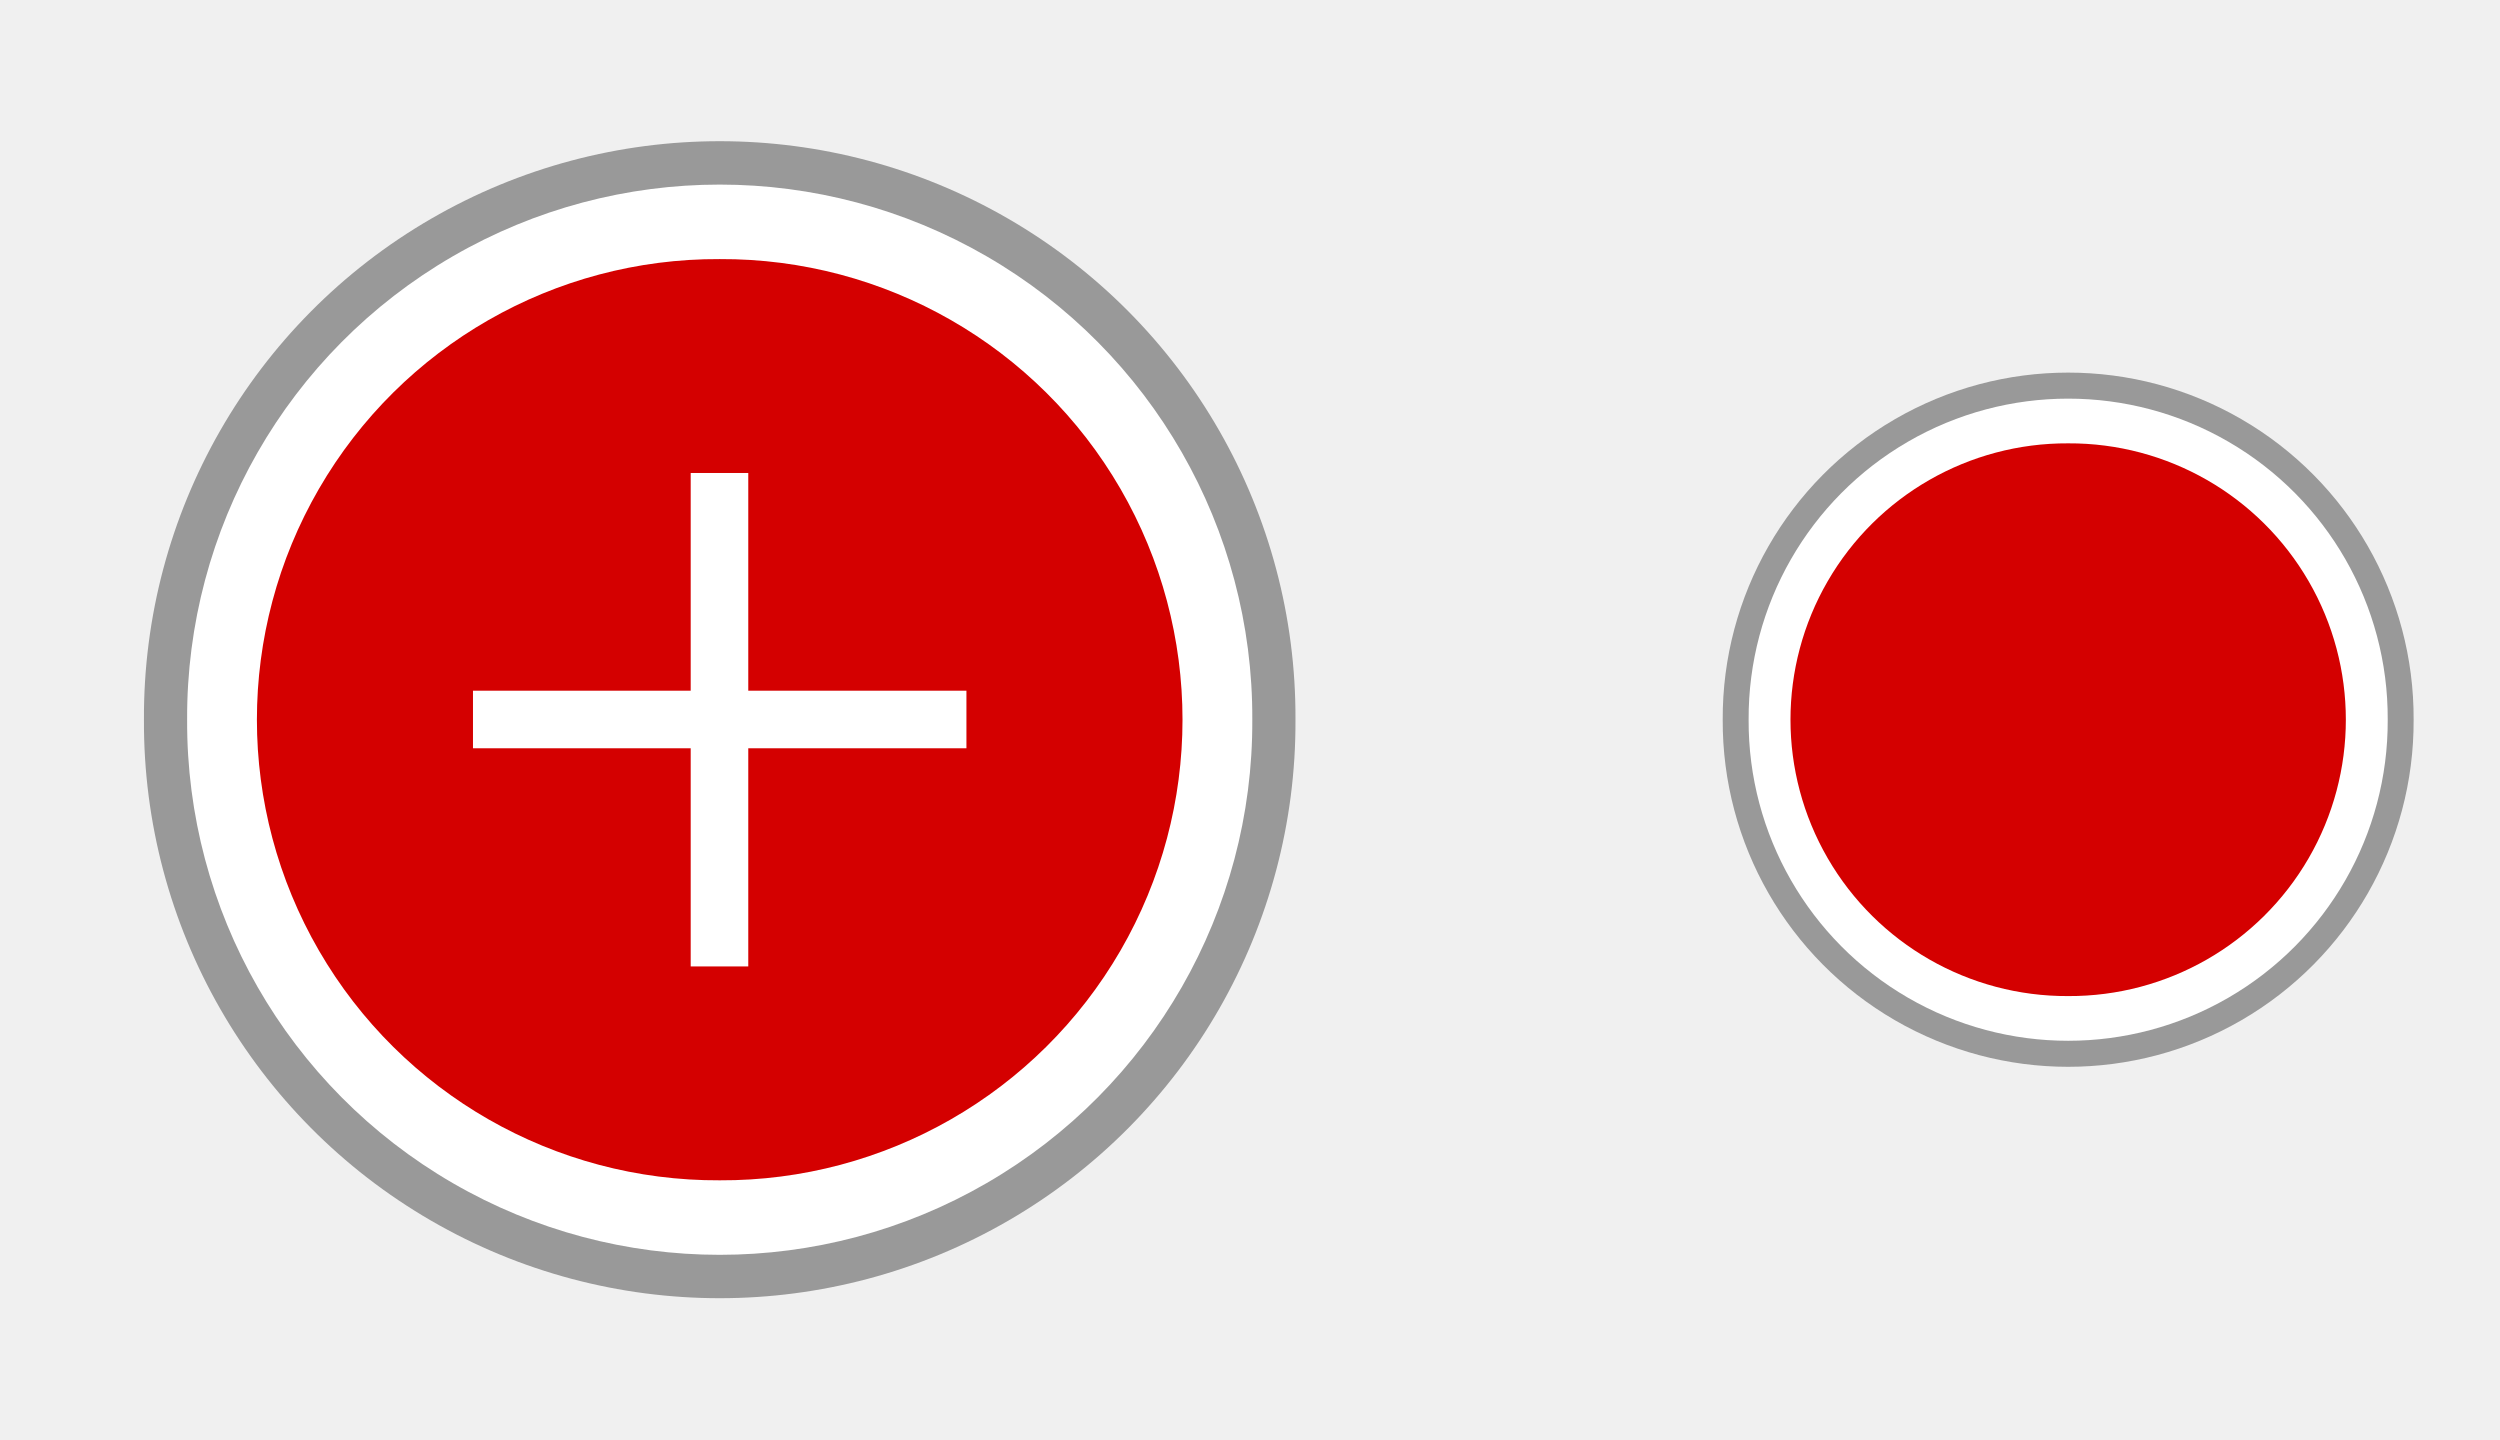
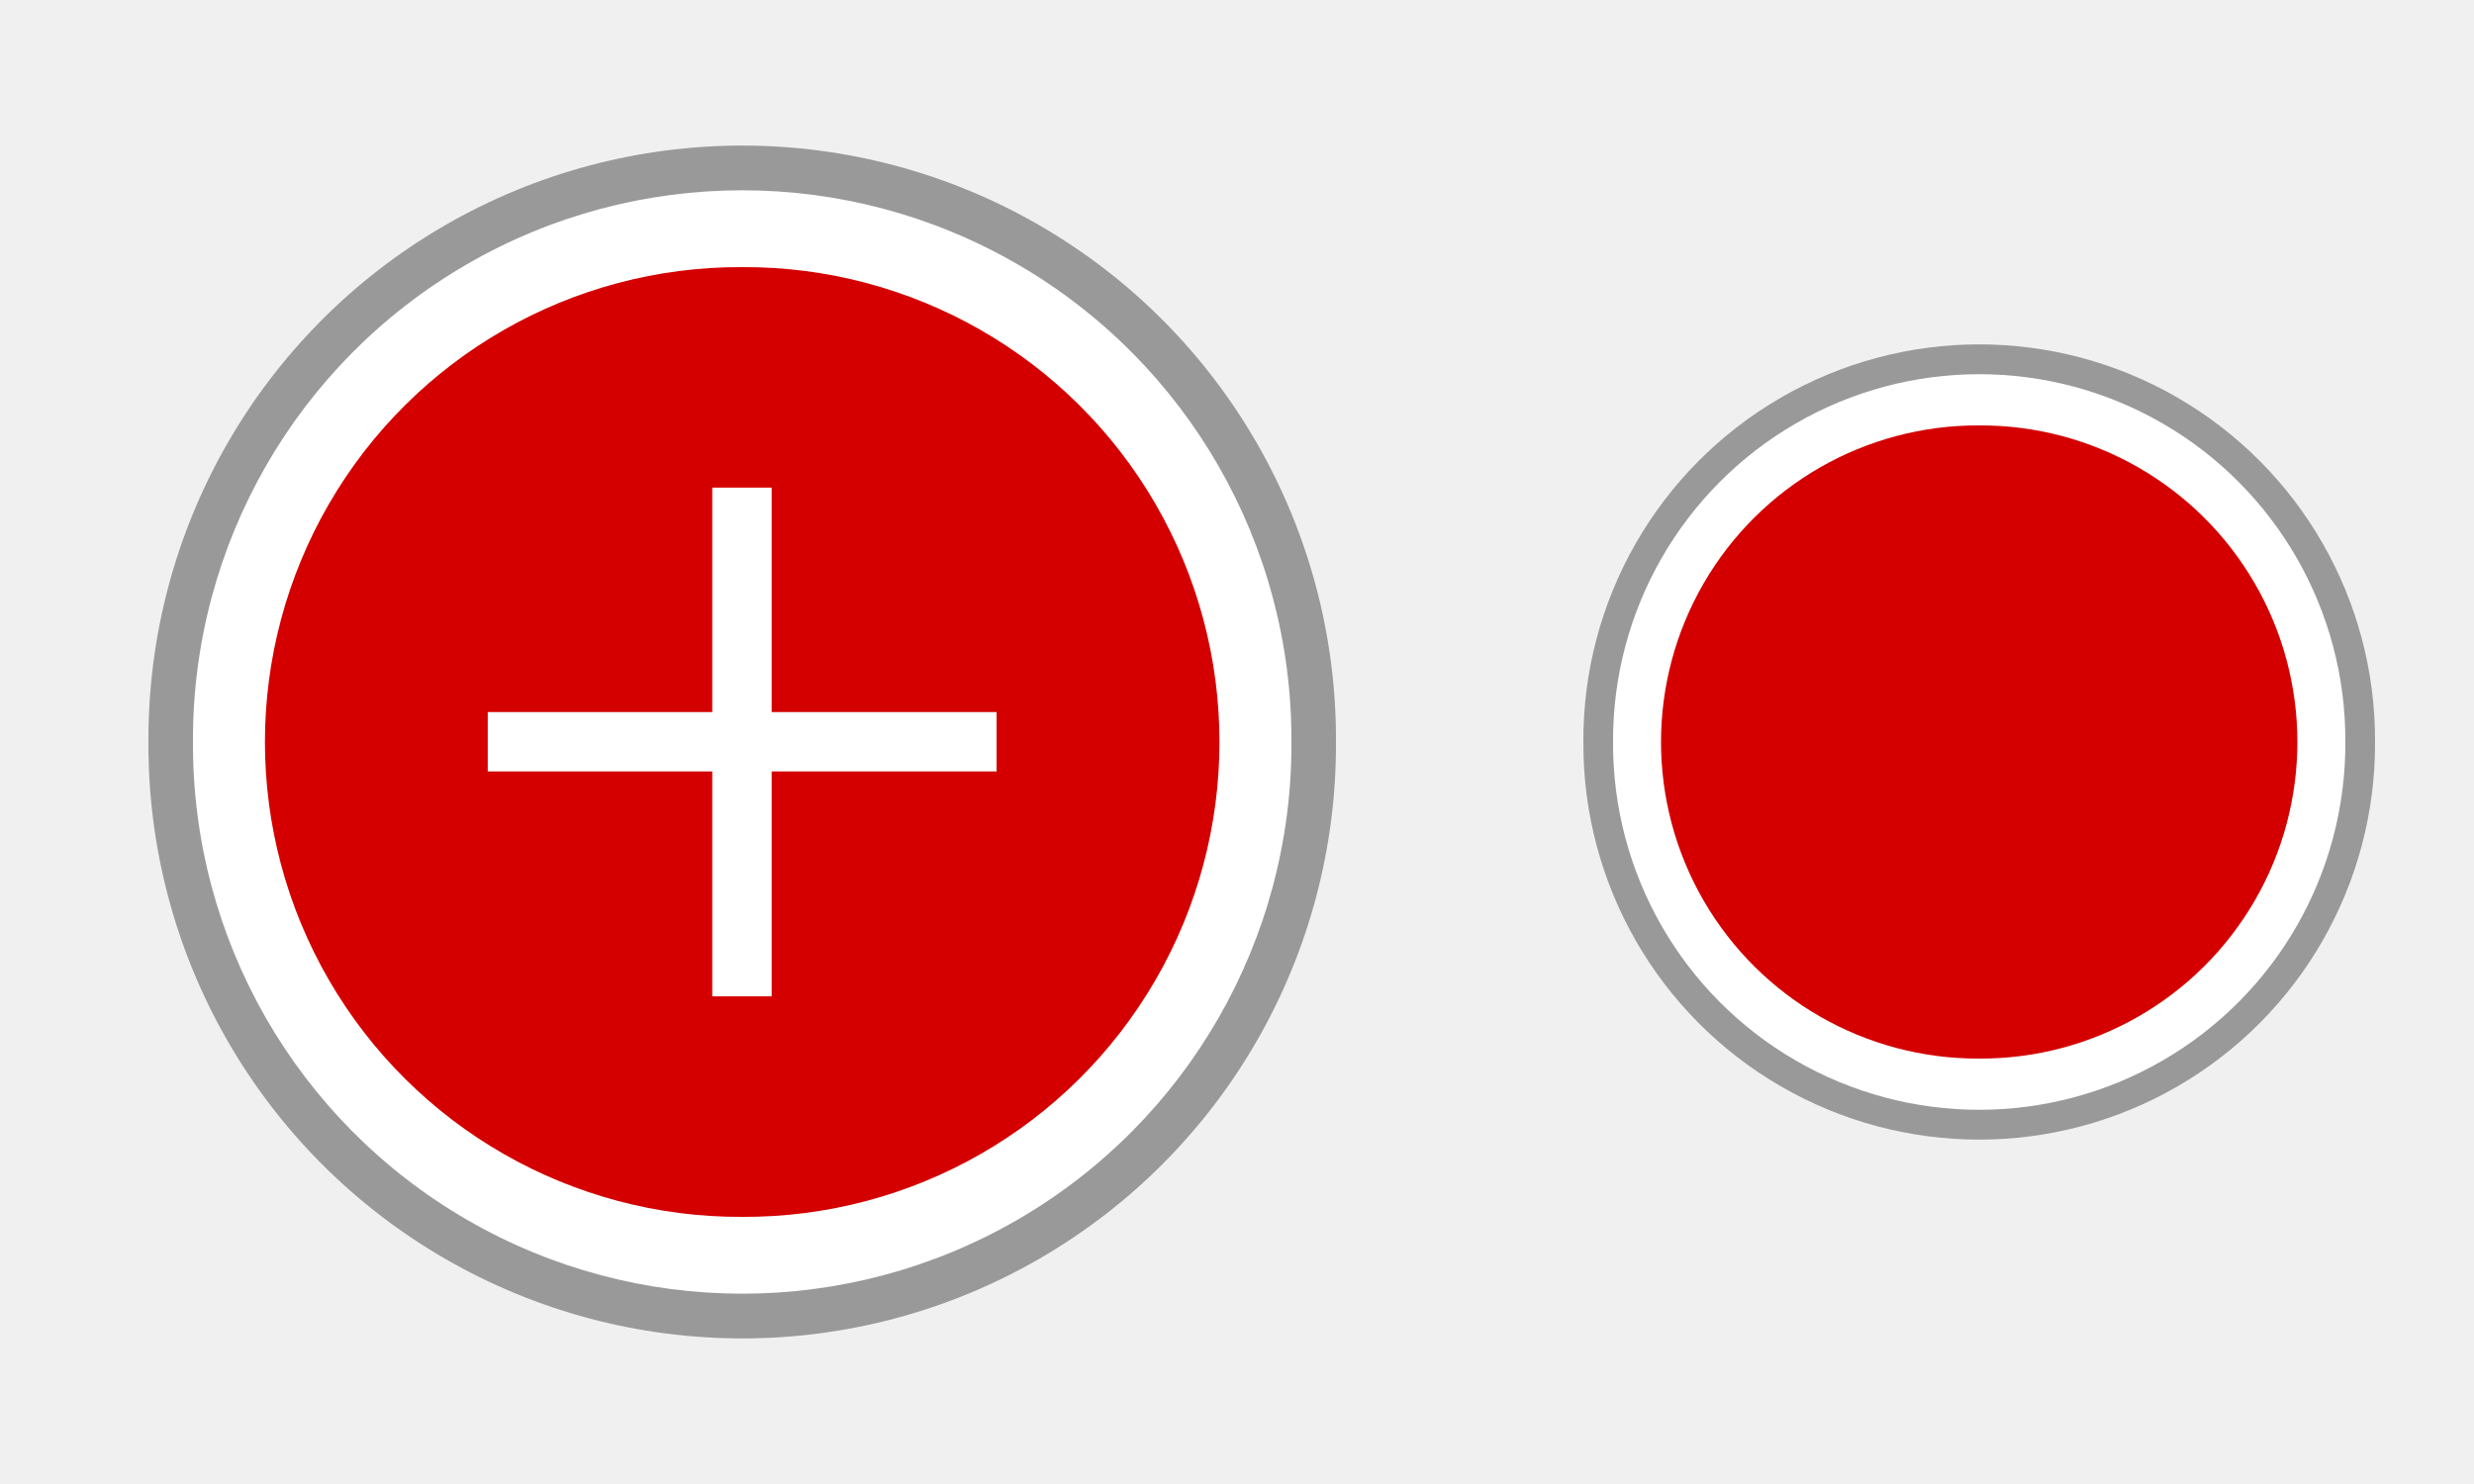
- <svg xmlns="http://www.w3.org/2000/svg" width="173.681" height="100" id="svg2" version="1.1">
-   <defs />
-   <g id="layer1" transform="translate(-30.01082,-770.4564)">
+ <svg xmlns="http://www.w3.org/2000/svg" width="80" height="48" id="svg2" version="1.1">
+   <defs id="defs3" />
+   <g id="layer1">
    <g id="bg_button_submenu">
-       <path transform="matrix(0.5419355,0,0,0.5647059,-59.72792,477.2737)" d="m 475,607.719 a 44.286,42.5 0 1 1 -88.571,0 44.286,42.5 0 1 1 88.571,0 z" id="path2996" style="fill:#999999;fill-rule:evenodd;stroke:none" />
-       <path transform="matrix(0.5012903,0,0,0.5223529,-42.22147,503.0124)" d="m 475,607.719 a 44.286,42.5 0 1 1 -88.571,0 44.286,42.5 0 1 1 88.571,0 z" id="path2996-1" style="fill:#ffffff;fill-rule:evenodd;stroke:none" />
-       <path transform="matrix(0,-0.4335484,0.4517647,0,-100.8547,1007.192)" d="m 475,607.719 a 44.286,42.5 0 1 1 -88.571,0 44.286,42.5 0 1 1 88.571,0 z" id="path2996-1-0" style="fill:#d40000;fill-opacity:1;fill-rule:evenodd;stroke:none" />
-       <rect y="790.456" x="143.691" height="60" width="60" id="rect3818" style="fill:none;stroke:none" />
+       <path transform="matrix(0.2890323,0,0,0.3011765,-60.49032,-159.0308)" d="m 475,607.719 a 44.286,42.5 0 1 1 -88.571,0 44.286,42.5 0 1 1 88.571,0 z" id="path2996" style="fill:#999999;fill-rule:evenodd;stroke:none" />
+       <path transform="matrix(0.2673548,0,0,0.2785882,-51.15355,-145.3034)" d="m 475,607.719 a 44.286,42.5 0 1 1 -88.571,0 44.286,42.5 0 1 1 88.571,0 z" id="path2996-1" style="fill:#ffffff;fill-rule:evenodd;stroke:none" />
+       <path transform="matrix(0,-0.2312258,0.2409412,0,-82.4246,123.5922)" d="m 475,607.719 a 44.286,42.5 0 1 1 -88.571,0 44.286,42.5 0 1 1 88.571,0 z" id="path2996-1-0" style="fill:#d40000;fill-opacity:1;fill-rule:evenodd;stroke:none" />
+       <rect y="8" x="48" height="32" width="32" id="rect3818" style="fill:none;stroke:none" />
    </g>
    <g id="bg_button_menu">
-       <path transform="matrix(0.9032258,0,0,0.9411765,-309.0215,248.4852)" d="m 475,607.719 a 44.286,42.5 0 1 1 -88.571,0 44.286,42.5 0 1 1 88.571,0 z" id="path2996-3" style="fill:#999999;fill-rule:evenodd;stroke:none" />
-       <path transform="matrix(0.8354839,0,0,0.8705882,-279.844,291.3831)" d="m 475,607.719 a 44.286,42.5 0 1 1 -88.571,0 44.286,42.5 0 1 1 88.571,0 z" id="path2996-1-02" style="fill:#ffffff;fill-rule:evenodd;stroke:none" />
-       <path transform="matrix(0,-0.7225807,0.7529412,0,-377.5661,1131.682)" d="m 475,607.719 a 44.286,42.5 0 1 1 -88.571,0 44.286,42.5 0 1 1 88.571,0 z" id="path2996-1-0-9" style="fill:#d40000;fill-opacity:1;fill-rule:evenodd;stroke:none" />
-       <rect y="770.456" x="30.011" height="100" width="100" id="rect3818-7" style="fill:none;stroke:none" />
-       <path id="path3879" d="m 77.995,803.316 0,15.125 -15.125,0 0,4 15.125,0 0,15.156 4,0 0,-15.156 15.156,0 0,-4 -15.156,0 0,-15.125 -4,0 z" style="font-size:medium;font-style:normal;font-variant:normal;font-weight:normal;font-stretch:normal;text-indent:0;text-align:start;text-decoration:none;line-height:normal;letter-spacing:normal;word-spacing:normal;text-transform:none;direction:ltr;block-progression:tb;writing-mode:lr-tb;text-anchor:start;baseline-shift:baseline;color:#000000;fill:#ffffff;fill-opacity:1;fill-rule:nonzero;stroke:none;stroke-width:4;marker:none;visibility:visible;display:inline;overflow:visible;enable-background:accumulate;font-family:Sans;-inkscape-font-specification:Sans" />
+       <path transform="matrix(0.4335484,0,0,0.4517647,-162.7355,-250.5461)" d="m 475,607.719 a 44.286,42.5 0 1 1 -88.571,0 44.286,42.5 0 1 1 88.571,0 z" id="path2996-3" style="fill:#999999;fill-rule:evenodd;stroke:none" />
+       <path transform="matrix(0.4010323,0,0,0.4178824,-148.7303,-229.9552)" d="m 475,607.719 a 44.286,42.5 0 1 1 -88.571,0 44.286,42.5 0 1 1 88.571,0 z" id="path2996-1-02" style="fill:#ffffff;fill-rule:evenodd;stroke:none" />
+       <path transform="matrix(0,-0.3468387,0.3614118,0,-195.6369,173.3884)" d="m 475,607.719 a 44.286,42.5 0 1 1 -88.571,0 44.286,42.5 0 1 1 88.571,0 z" id="path2996-1-0-9" style="fill:#d40000;fill-opacity:1;fill-rule:evenodd;stroke:none" />
+       <rect y="2.7343749e-06" x="4.0039062e-08" height="48" width="48" id="rect3818-7" style="fill:none;stroke:none" />
+       <path id="path3879" d="m 23.032,15.772 0,7.26 -7.26,0 0,1.92 7.26,0 0,7.275 1.92,0 0,-7.275 7.275,0 0,-1.92 -7.275,0 0,-7.26 -1.92,0 z" style="font-size:medium;font-style:normal;font-variant:normal;font-weight:normal;font-stretch:normal;text-indent:0;text-align:start;text-decoration:none;line-height:normal;letter-spacing:normal;word-spacing:normal;text-transform:none;direction:ltr;block-progression:tb;writing-mode:lr-tb;text-anchor:start;baseline-shift:baseline;color:#000000;fill:#ffffff;fill-opacity:1;fill-rule:nonzero;stroke:none;stroke-width:4;marker:none;visibility:visible;display:inline;overflow:visible;enable-background:accumulate;font-family:Sans;-inkscape-font-specification:Sans" />
    </g>
  </g>
</svg>
